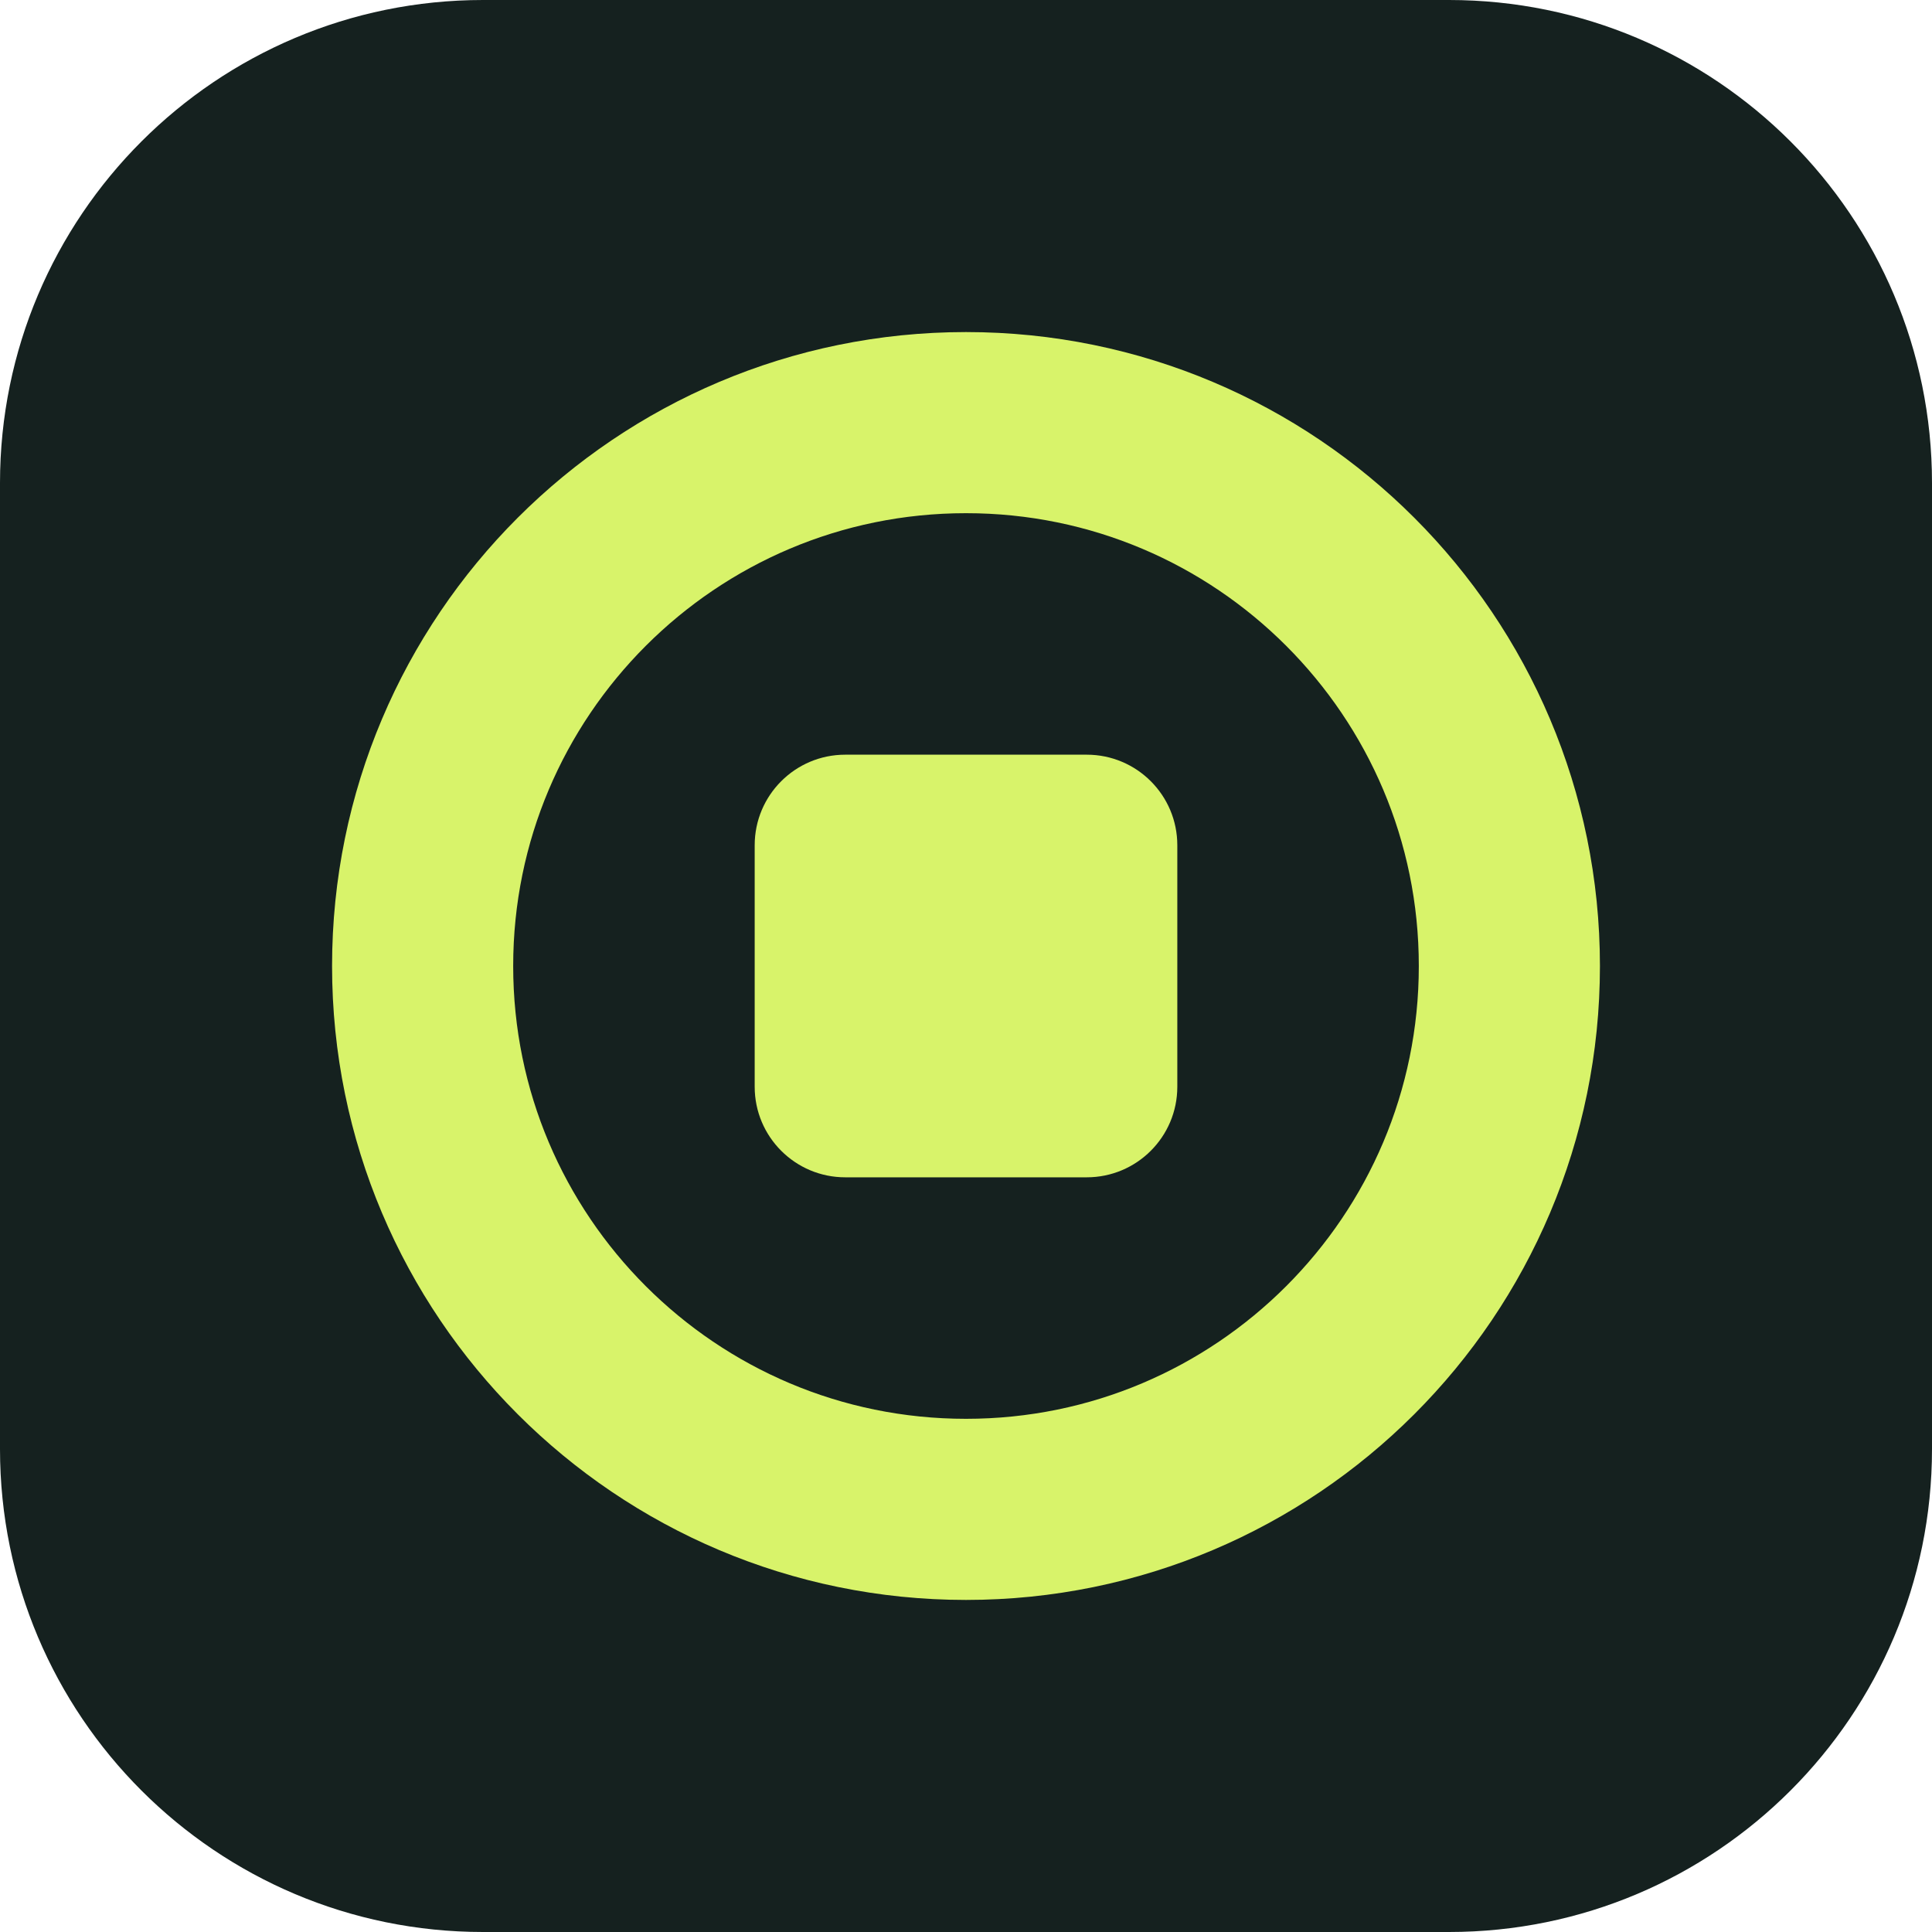
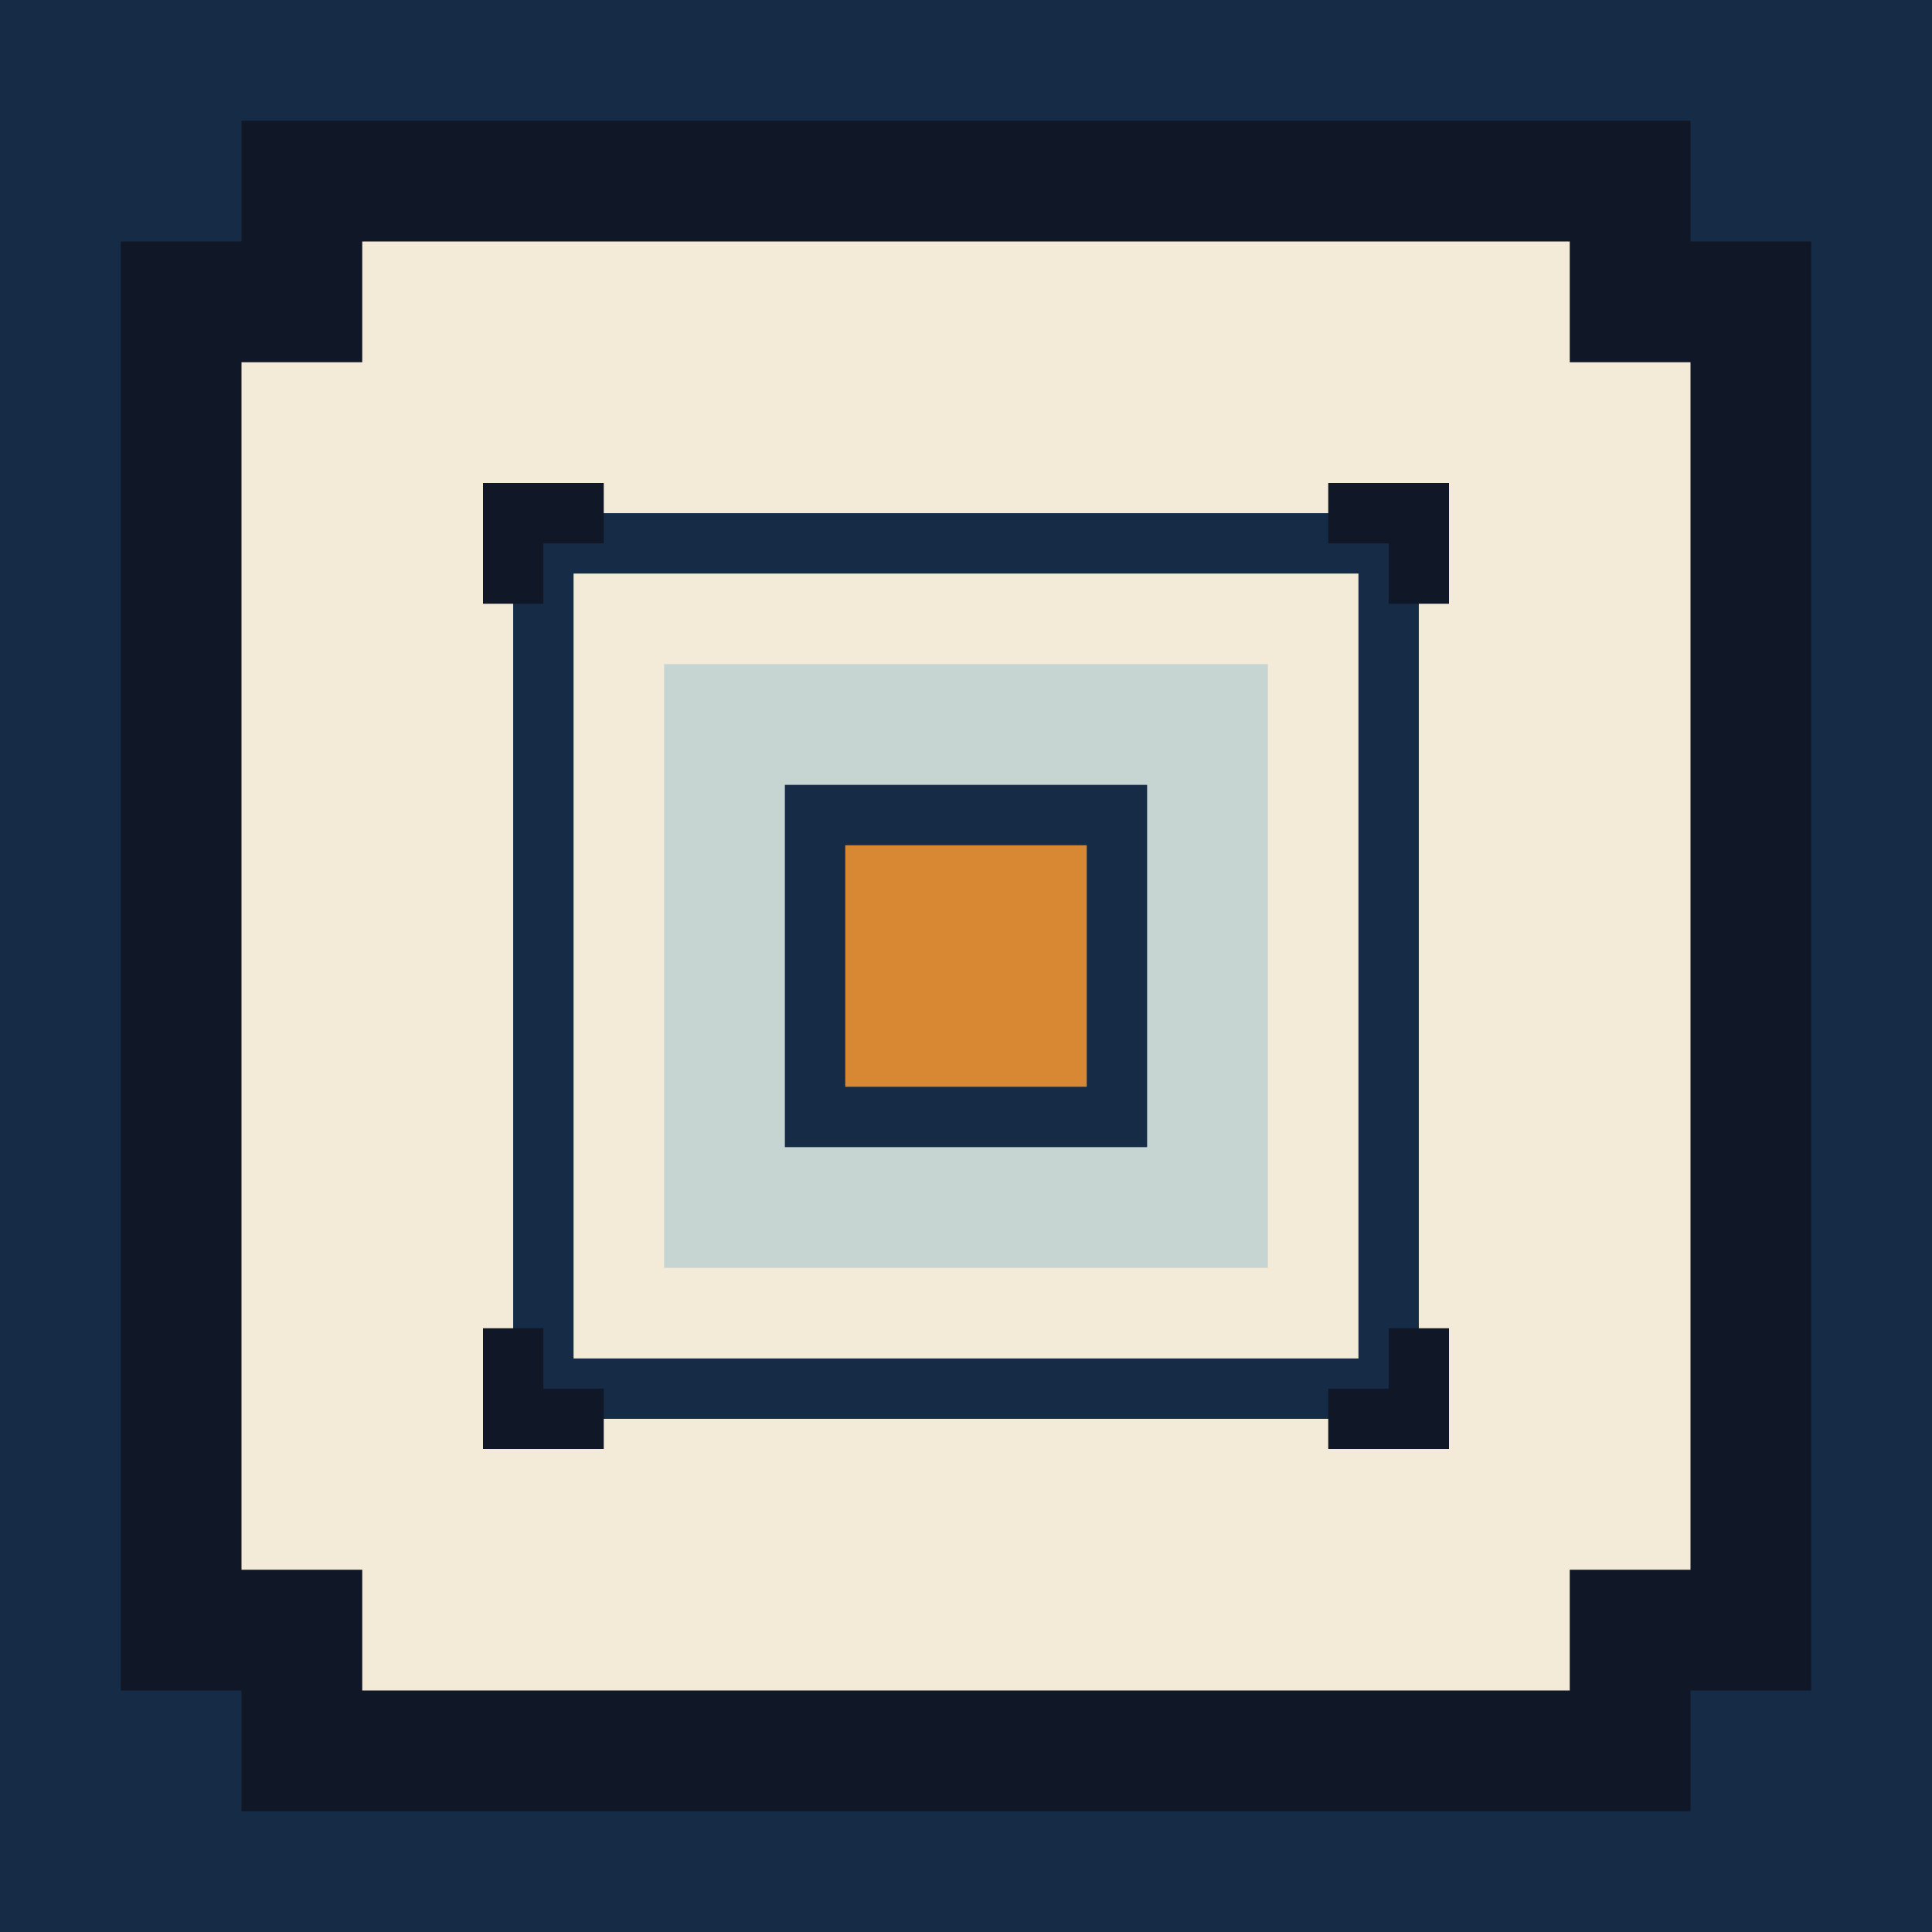
- <svg xmlns="http://www.w3.org/2000/svg" viewBox="0 0 64 64">
-   <rect width="64" height="64" rx="16" fill="#15211f" />
-   <circle cx="32" cy="32" r="18" fill="none" stroke="#d8f36a" stroke-width="6" />
-   <rect x="25" y="25" width="14" height="14" rx="3" fill="#d8f36a" />
+ <svg xmlns="http://www.w3.org/2000/svg" viewBox="0 0 64 64" role="img" aria-label="Dhristi">
+   <rect width="64" height="64" fill="#162b46" />
+   <path fill="#101827" d="M4 8h4V4h48v4h4v48h-4v4H8v-4H4V8z" />
+   <path fill="#f3ead8" d="M8 12h4v-4h40v4h4v40h-4v4H12v-4H8V12z" />
+   <rect x="18" y="18" width="28" height="28" fill="none" stroke="#162b46" stroke-width="2" />
+   <rect x="22" y="22" width="20" height="20" fill="#c7d5d2" />
+   <rect x="26" y="26" width="12" height="12" fill="#162b46" />
+   <rect x="28" y="28" width="8" height="8" fill="#d88732" />
+   <rect x="16" y="16" width="4" height="2" fill="#101827" />
+   <rect x="16" y="16" width="2" height="4" fill="#101827" />
+   <rect x="44" y="16" width="4" height="2" fill="#101827" />
+   <rect x="46" y="16" width="2" height="4" fill="#101827" />
+   <rect x="16" y="46" width="4" height="2" fill="#101827" />
+   <rect x="16" y="44" width="2" height="4" fill="#101827" />
+   <rect x="44" y="46" width="4" height="2" fill="#101827" />
+   <rect x="46" y="44" width="2" height="4" fill="#101827" />
</svg>
